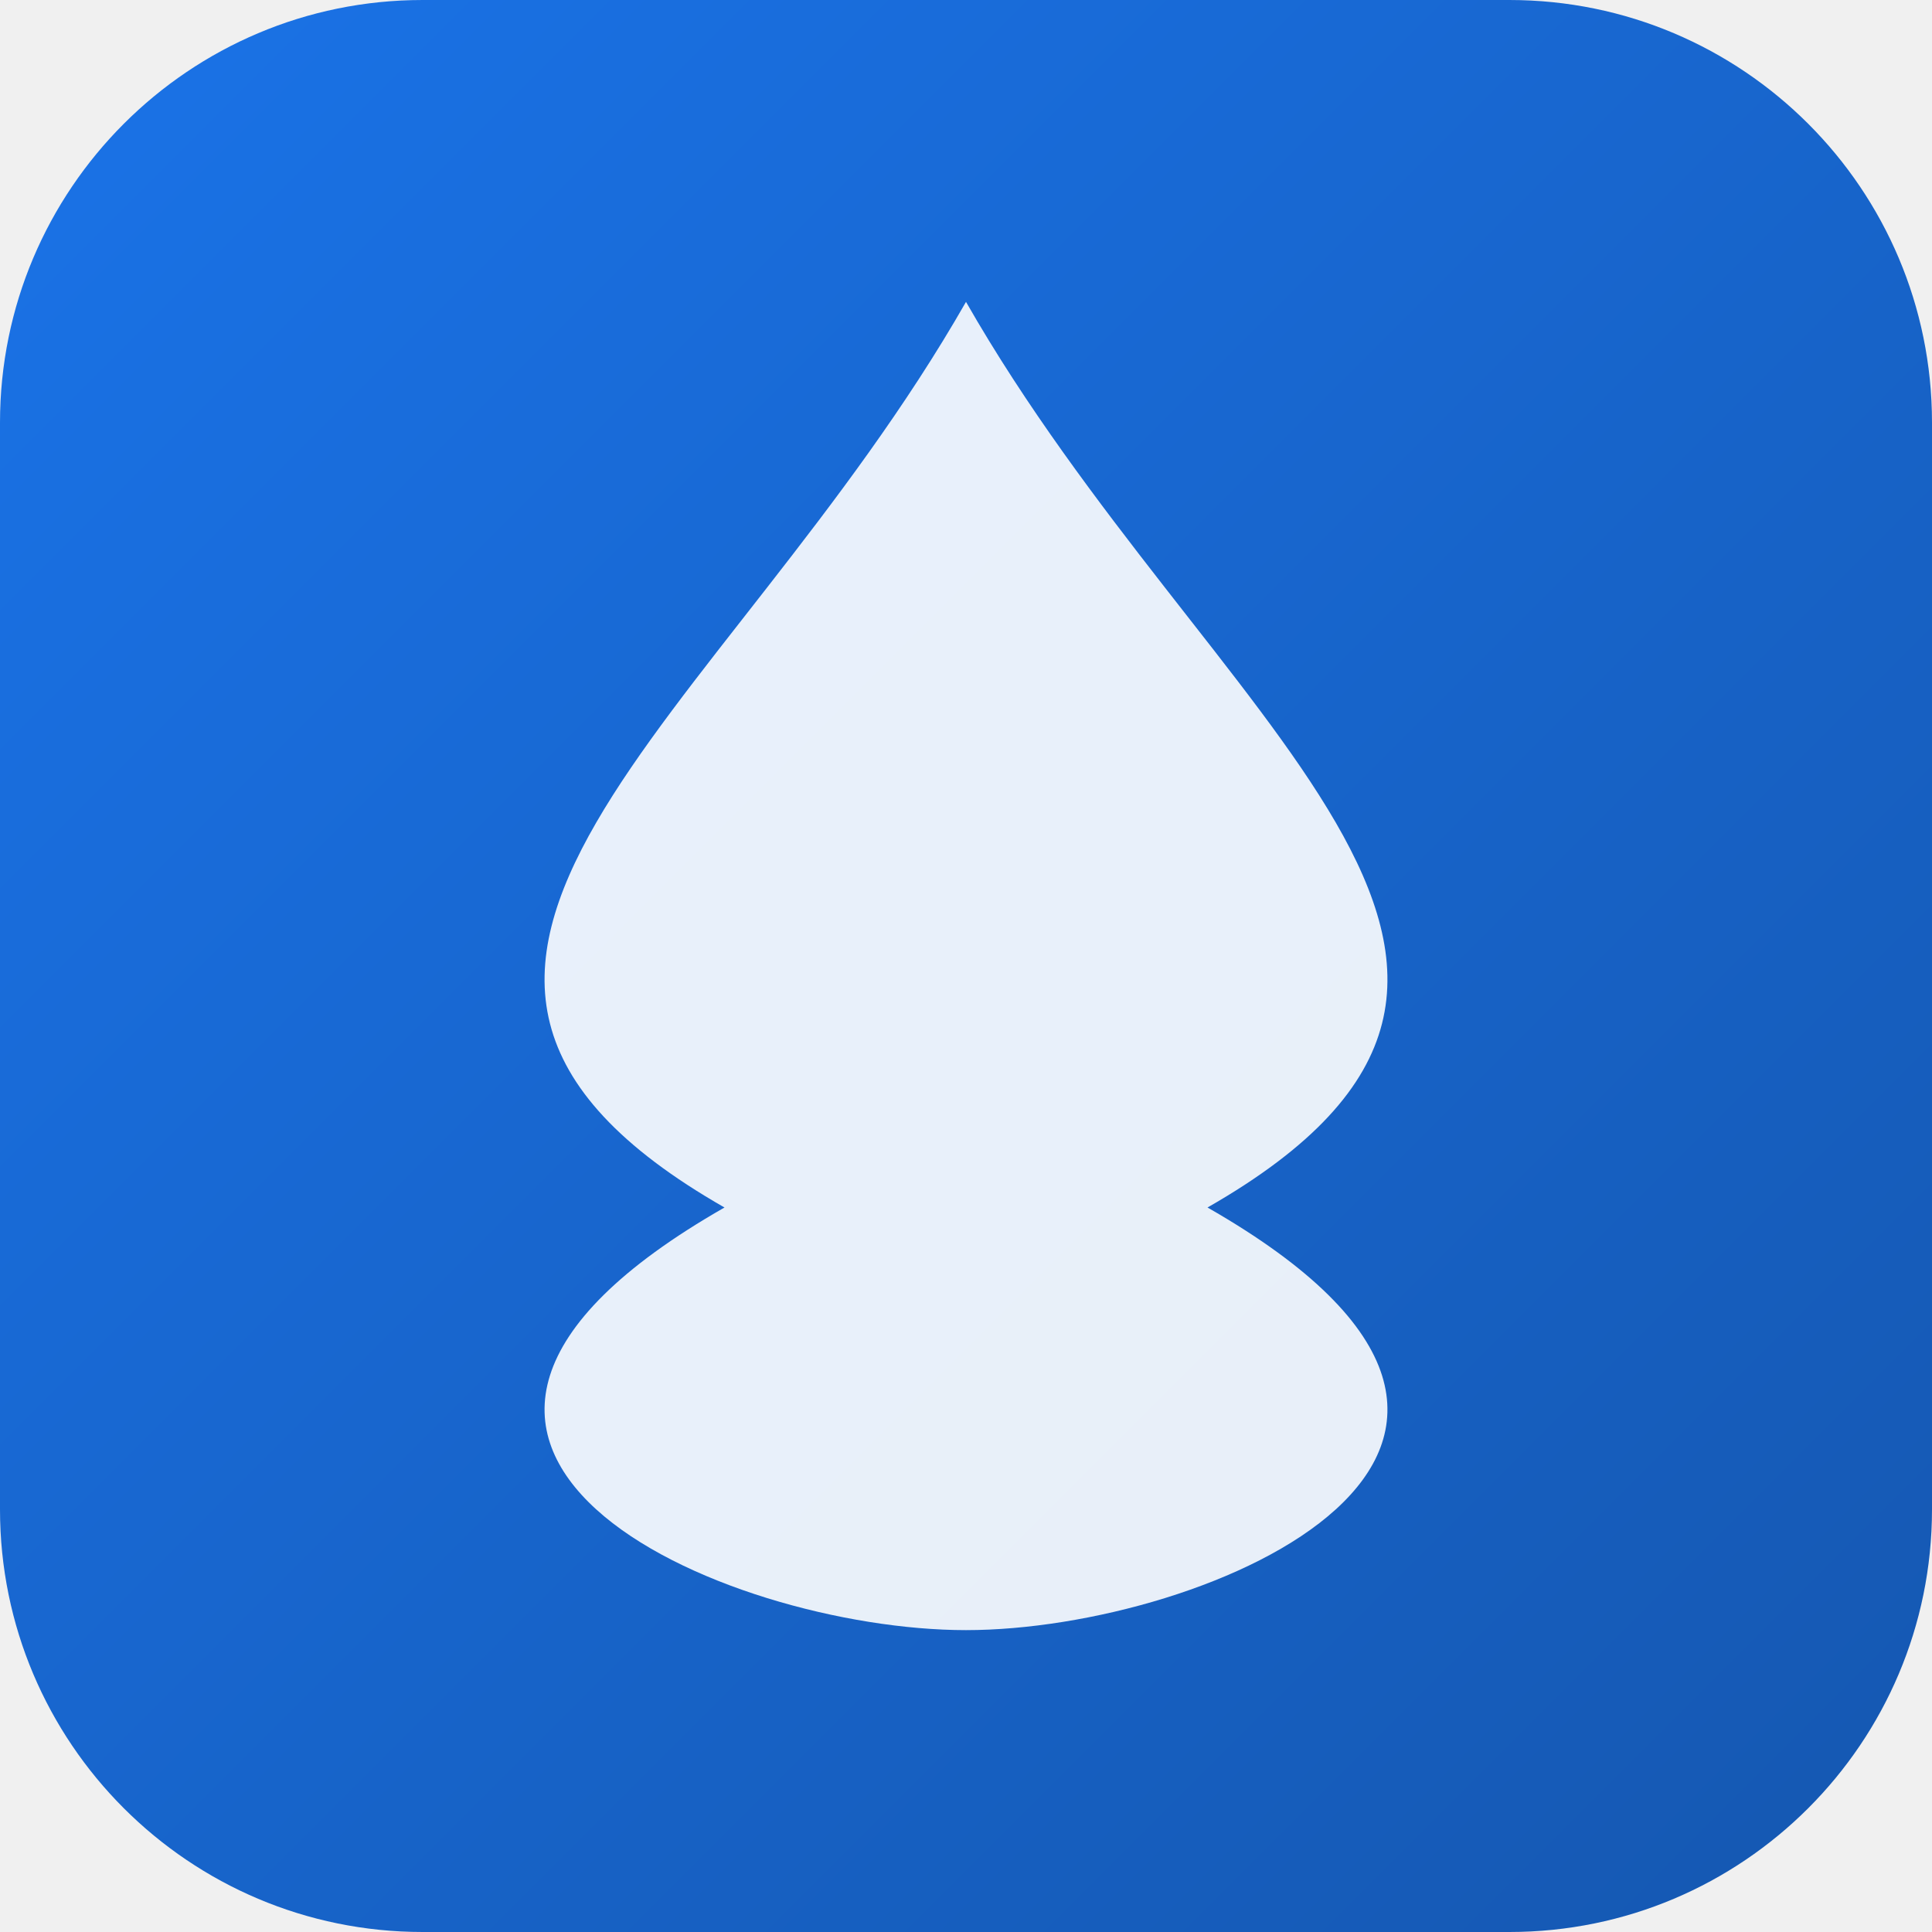
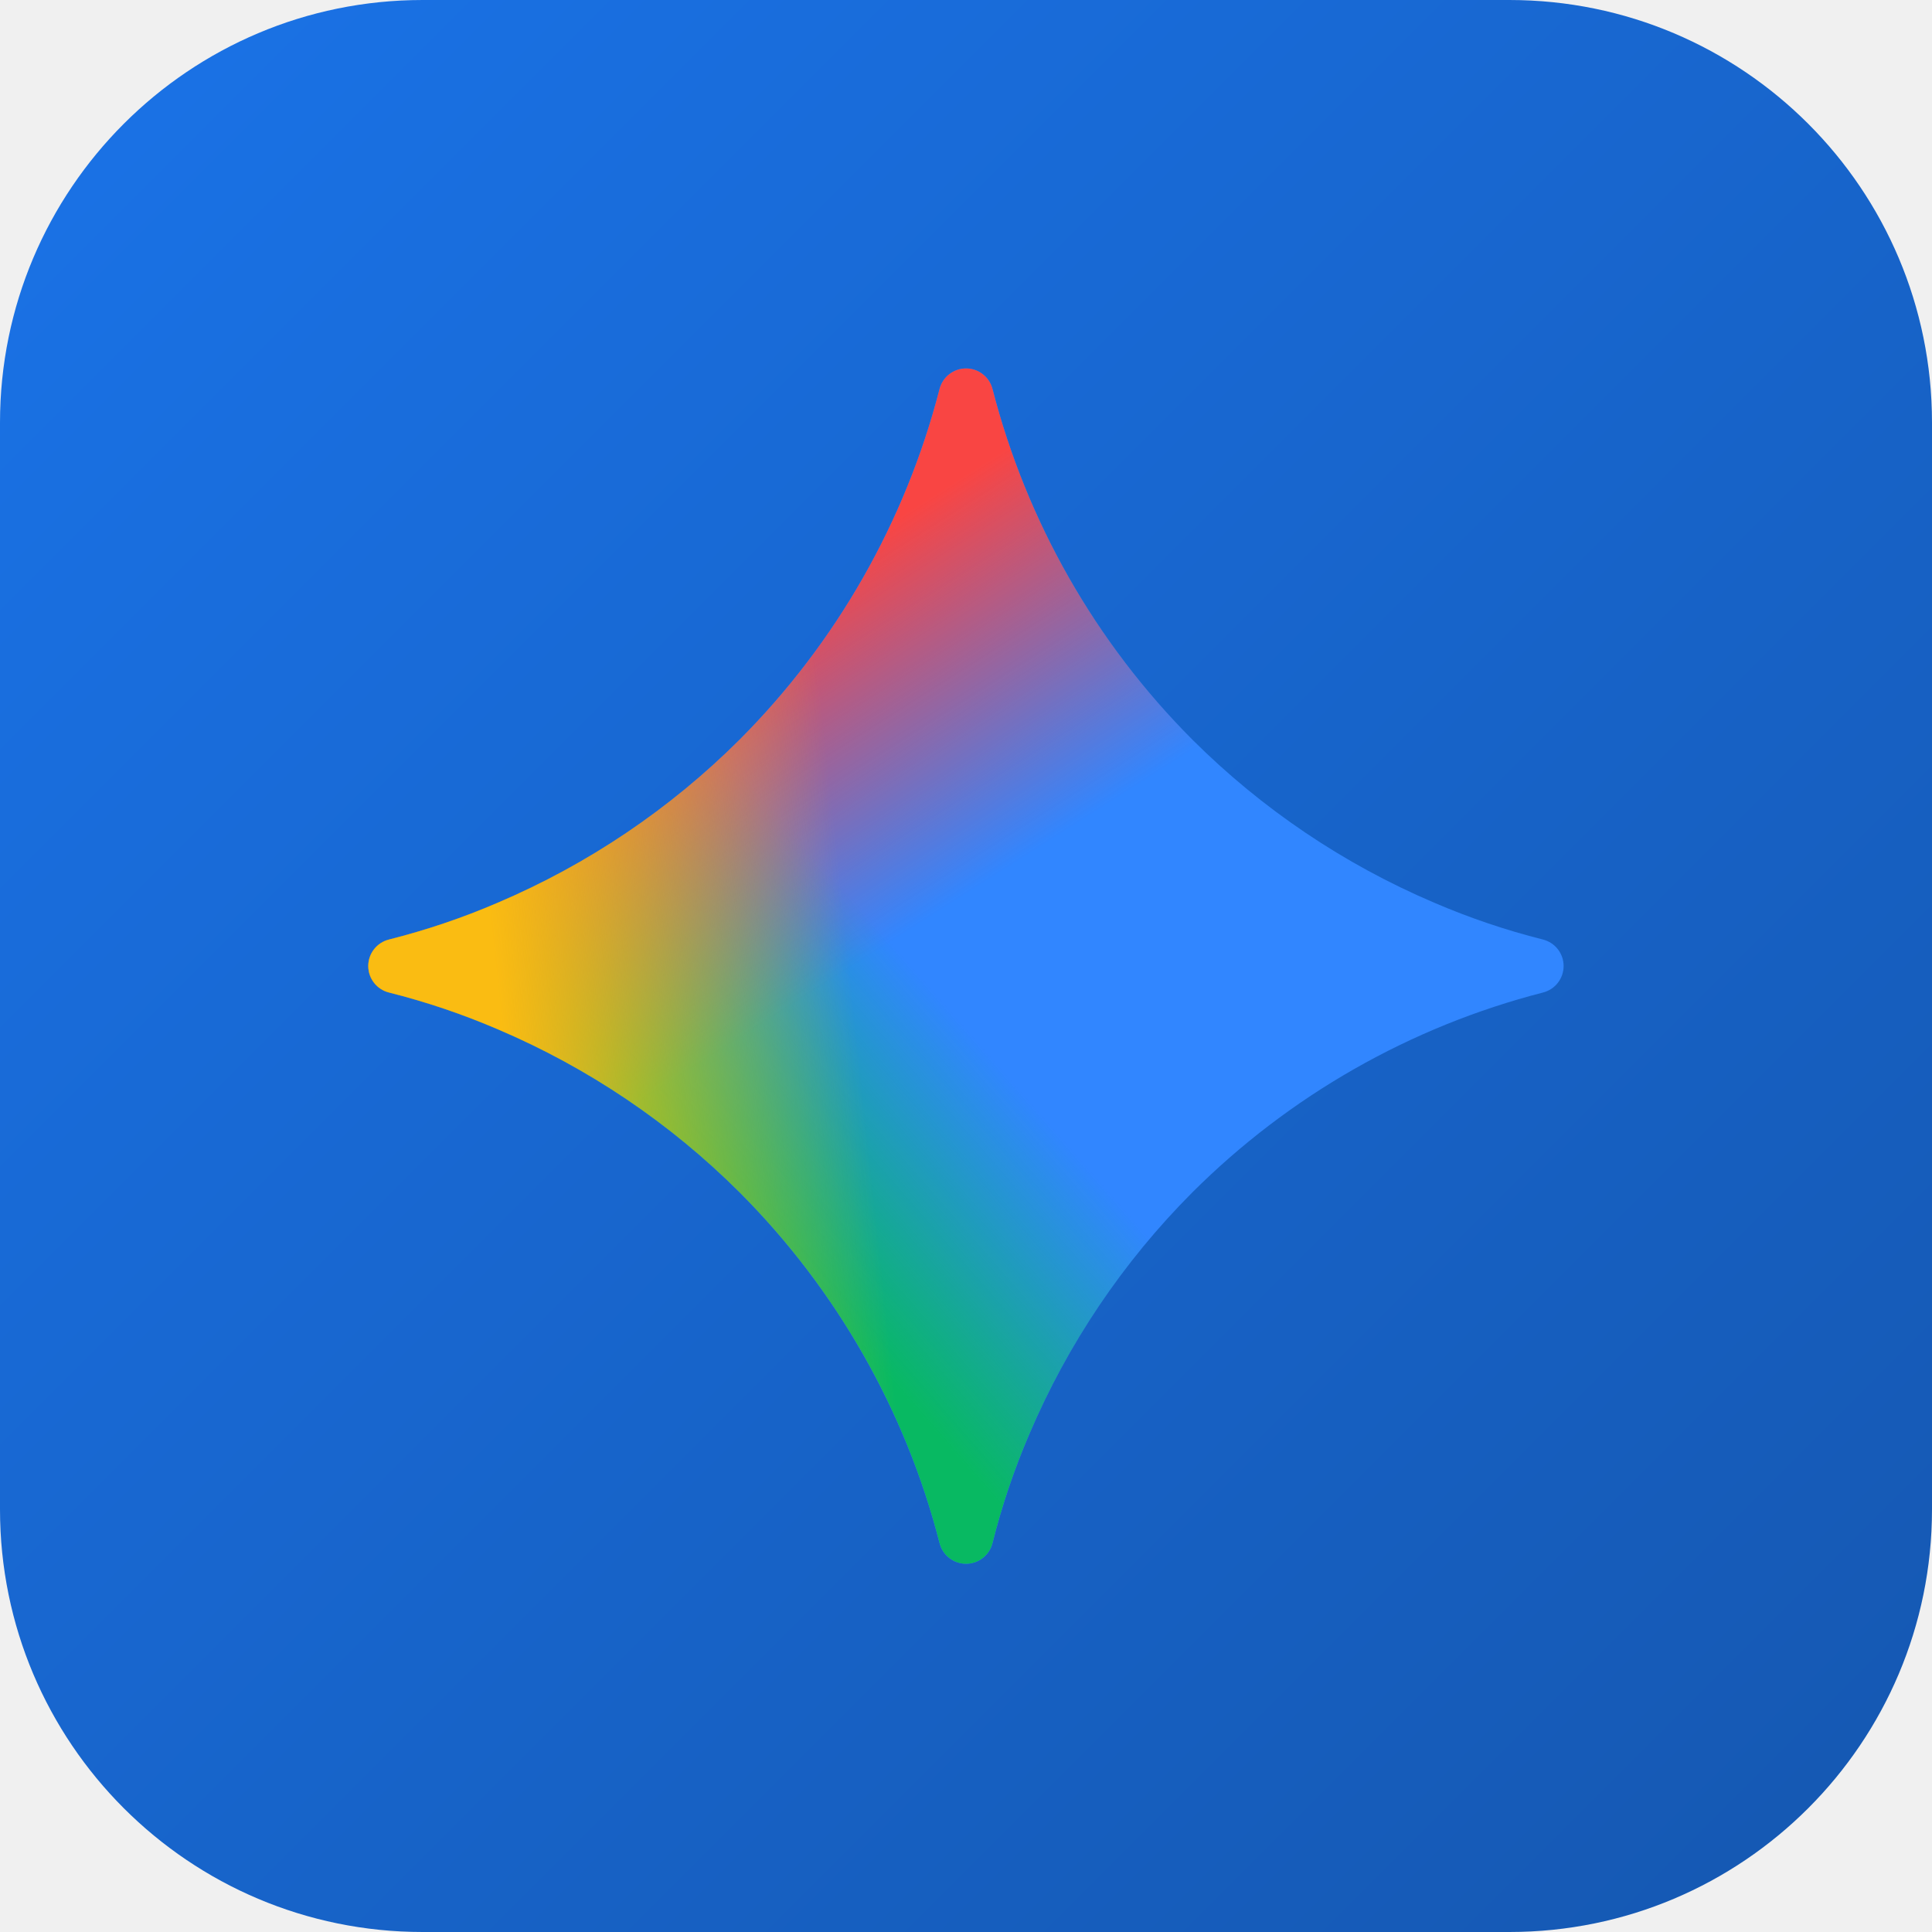
<svg xmlns="http://www.w3.org/2000/svg" viewBox="0 0 64 64" fill="none">
  <defs>
    <linearGradient id="gm-bg" x1="0" y1="0" x2="1" y2="1">
      <stop offset="0%" stop-color="#1A73E8" />
      <stop offset="100%" stop-color="#1557B0" />
    </linearGradient>
-     <linearGradient id="gm-star" x1="0" y1="0" x2="1" y2="1">
-       <stop offset="0%" stop-color="#4285F4" />
-       <stop offset="25%" stop-color="#EA4335" />
-       <stop offset="50%" stop-color="#FBBC05" />
-       <stop offset="75%" stop-color="#34A853" />
-       <stop offset="100%" stop-color="#4285F4" />
+     <linearGradient gradientUnits="userSpaceOnUse" id="gm-g0" x1="7" x2="11" y1="15.5" y2="12">
+       <stop stop-color="#08B962" />
+       <stop offset="1" stop-color="#08B962" stop-opacity="0" />
+     </linearGradient>
+     <linearGradient gradientUnits="userSpaceOnUse" id="gm-g1" x1="8" x2="11.5" y1="5.5" y2="11">
+       <stop stop-color="#F94543" />
+       <stop offset="1" stop-color="#F94543" stop-opacity="0" />
+     </linearGradient>
+     <linearGradient gradientUnits="userSpaceOnUse" id="gm-g2" x1="3.5" x2="17.5" y1="13.5" y2="12">
+       <stop stop-color="#FABC12" />
+       <stop offset=".46" stop-color="#FABC12" stop-opacity="0" />
    </linearGradient>
  </defs>
  <rect width="64" height="64" rx="14" fill="url(#gm-bg)" />
-   <g transform="translate(32,32)">
-     <path d="M0,-22 C8,-8 22,0 8,8 C22,16 8,22 0,22 C-8,22 -22,16 -8,8 C-22,0 -8,-8 0,-22Z" fill="white" opacity="0.9" />
+   <g transform="translate(32,32) scale(1.8) translate(-12,-12)">
+     <path d="M20.616 10.835a14.147 14.147 0 01-4.45-3.001 14.111 14.111 0 01-3.678-6.452.503.503 0 00-.975 0 14.134 14.134 0 01-3.679 6.452 14.155 14.155 0 01-4.45 3.001c-.65.28-1.318.505-2.002.678a.502.502 0 000 .975c.684.172 1.35.397 2.002.677a14.147 14.147 0 014.45 3.001 14.112 14.112 0 013.679 6.453.502.502 0 00.975 0c.172-.685.397-1.351.677-2.003a14.145 14.145 0 013.001-4.45 14.113 14.113 0 016.453-3.678.503.503 0 000-.975 13.245 13.245 0 01-2.003-.678z" fill="#3186FF" />
+     <path d="M20.616 10.835a14.147 14.147 0 01-4.45-3.001 14.111 14.111 0 01-3.678-6.452.503.503 0 00-.975 0 14.134 14.134 0 01-3.679 6.452 14.155 14.155 0 01-4.45 3.001c-.65.28-1.318.505-2.002.678a.502.502 0 000 .975c.684.172 1.35.397 2.002.677a14.147 14.147 0 014.45 3.001 14.112 14.112 0 013.679 6.453.502.502 0 00.975 0c.172-.685.397-1.351.677-2.003a14.145 14.145 0 013.001-4.45 14.113 14.113 0 016.453-3.678.503.503 0 000-.975 13.245 13.245 0 01-2.003-.678z" fill="url(#gm-g0)" />
+     <path d="M20.616 10.835a14.147 14.147 0 01-4.45-3.001 14.111 14.111 0 01-3.678-6.452.503.503 0 00-.975 0 14.134 14.134 0 01-3.679 6.452 14.155 14.155 0 01-4.45 3.001c-.65.28-1.318.505-2.002.678a.502.502 0 000 .975c.684.172 1.35.397 2.002.677a14.147 14.147 0 014.45 3.001 14.112 14.112 0 013.679 6.453.502.502 0 00.975 0c.172-.685.397-1.351.677-2.003a14.145 14.145 0 013.001-4.45 14.113 14.113 0 016.453-3.678.503.503 0 000-.975 13.245 13.245 0 01-2.003-.678z" fill="url(#gm-g1)" />
+     <path d="M20.616 10.835a14.147 14.147 0 01-4.45-3.001 14.111 14.111 0 01-3.678-6.452.503.503 0 00-.975 0 14.134 14.134 0 01-3.679 6.452 14.155 14.155 0 01-4.45 3.001c-.65.28-1.318.505-2.002.678a.502.502 0 000 .975c.684.172 1.35.397 2.002.677a14.147 14.147 0 014.45 3.001 14.112 14.112 0 013.679 6.453.502.502 0 00.975 0c.172-.685.397-1.351.677-2.003a14.145 14.145 0 013.001-4.45 14.113 14.113 0 016.453-3.678.503.503 0 000-.975 13.245 13.245 0 01-2.003-.678z" fill="url(#gm-g2)" />
  </g>
</svg>
